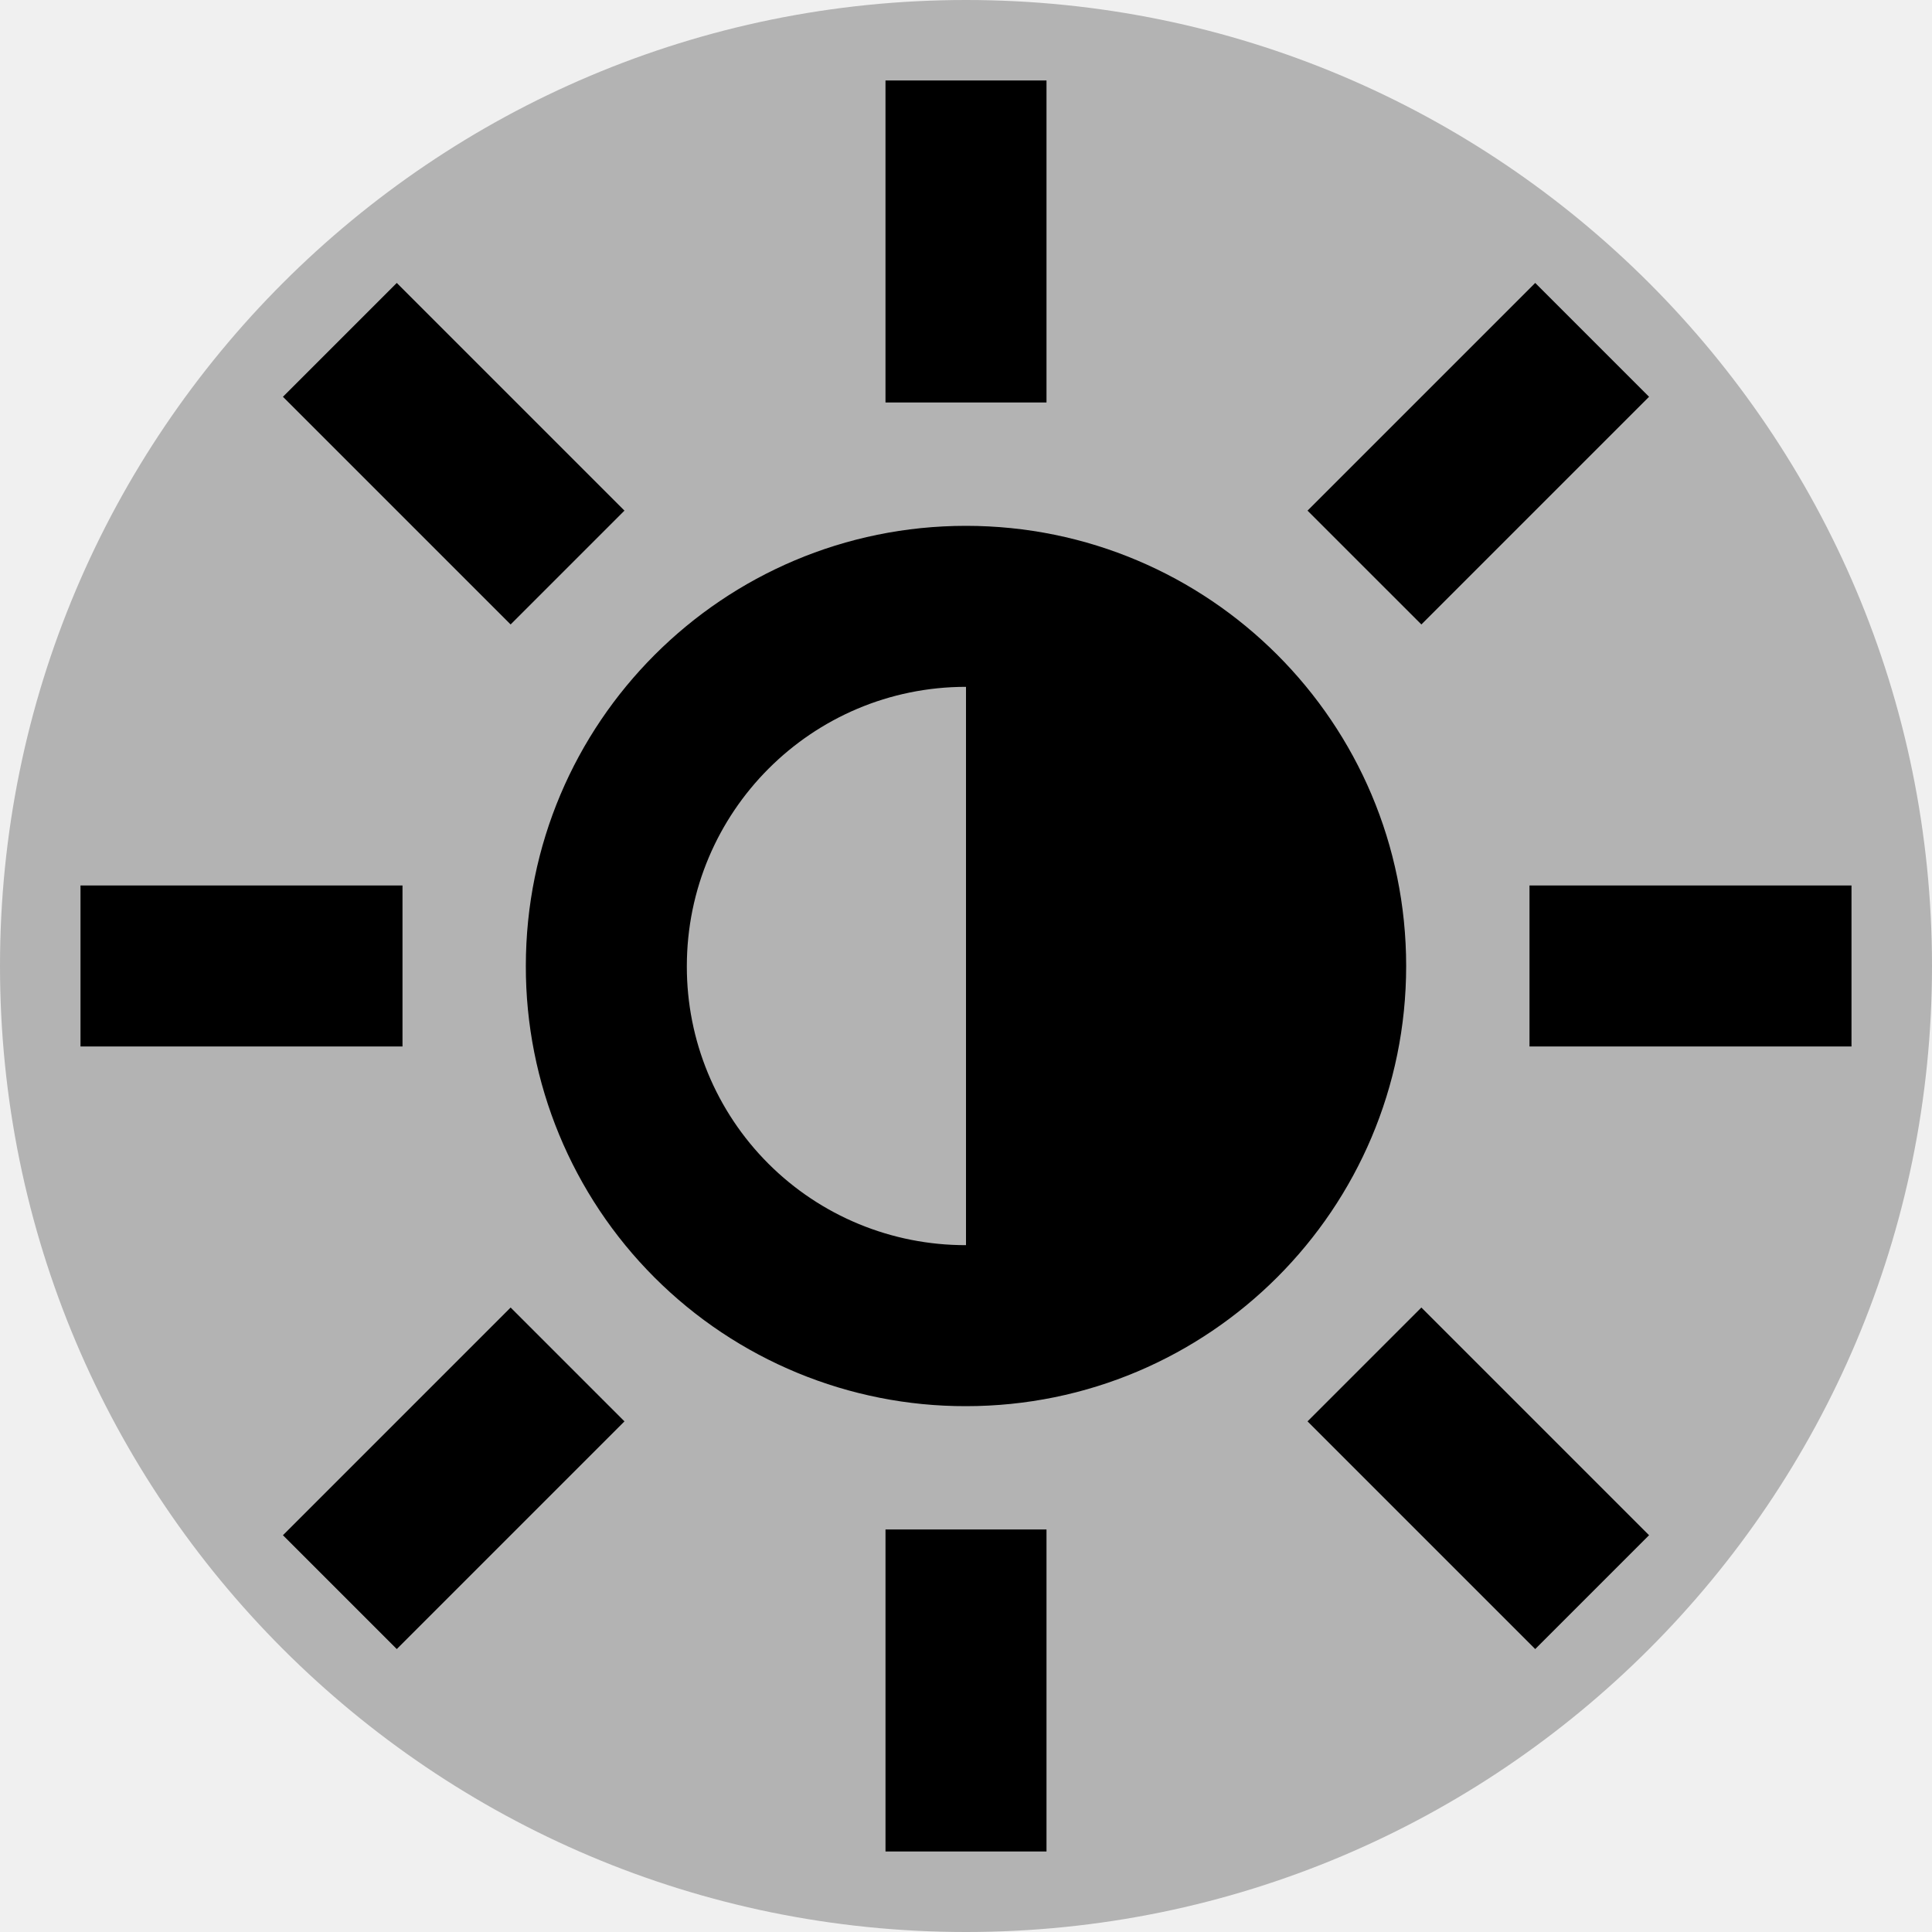
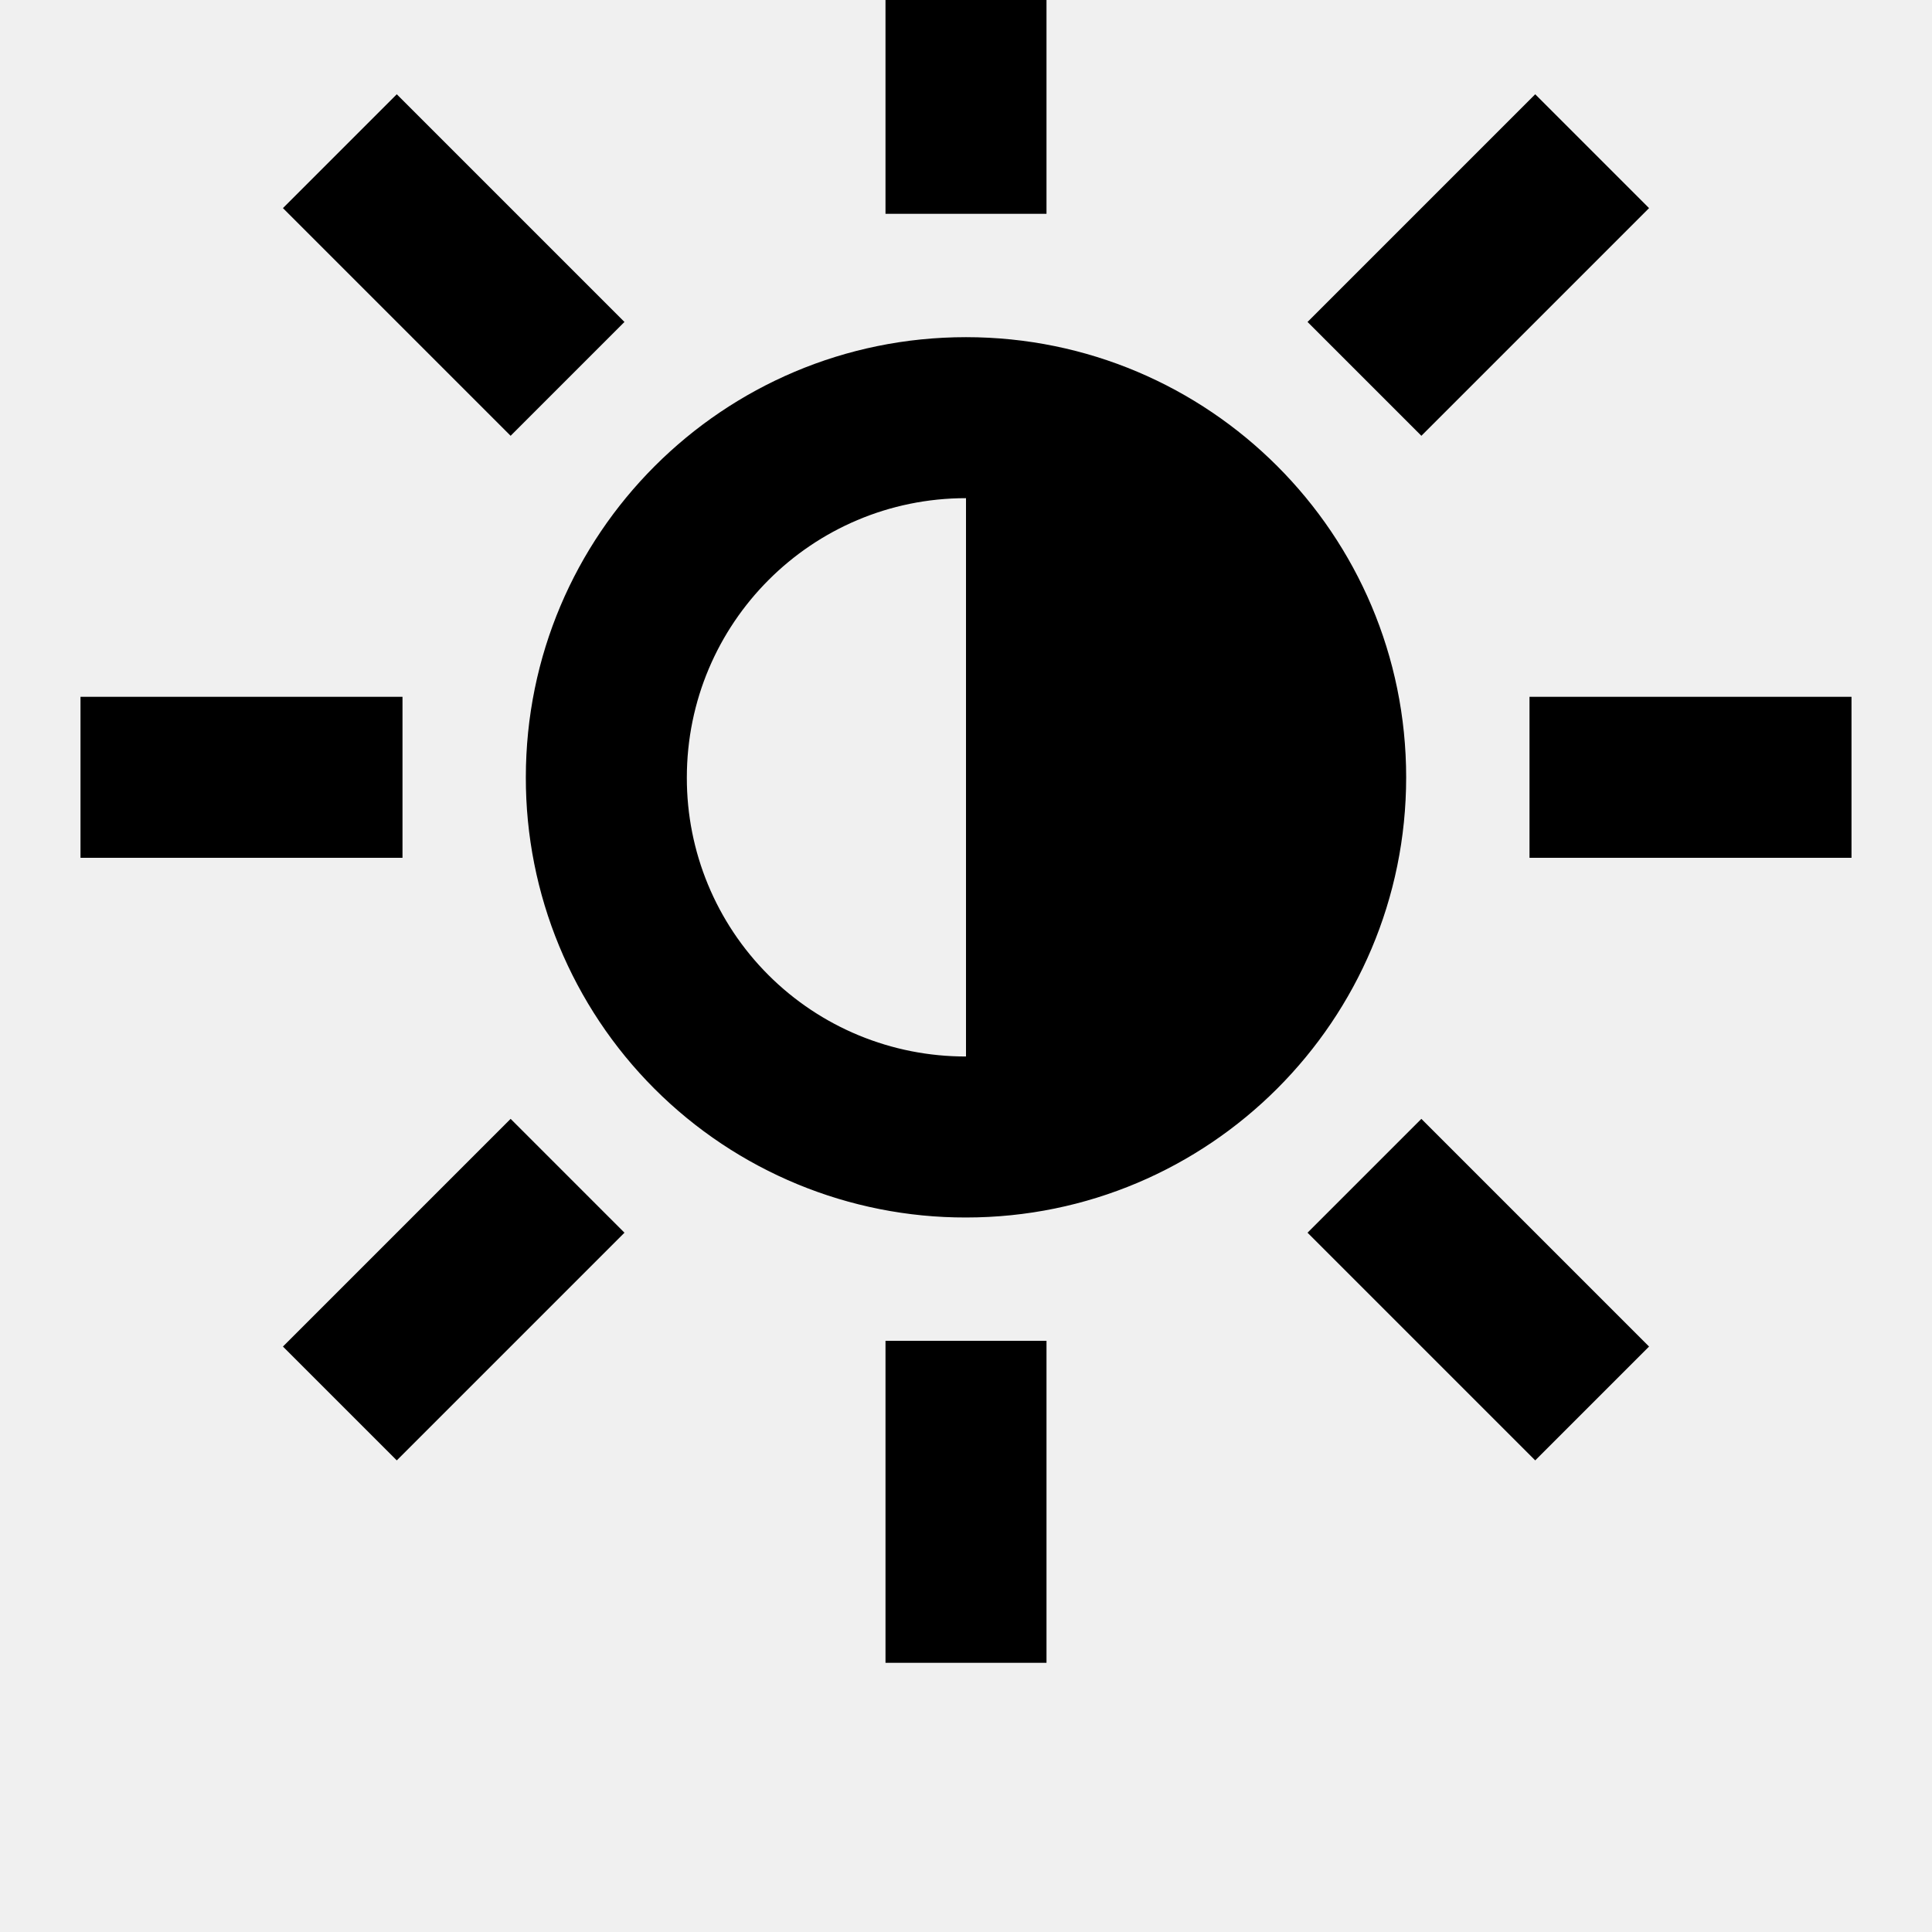
<svg xmlns="http://www.w3.org/2000/svg" width="800px" height="800px" viewBox="0 0 512 512" fill="white" class="icon">
-   <g>
-     <circle cx="256" cy="256" r="256" fill="hsl(0, 0%, 70%)" />
+   <g transform="translate(0, -50)">
    <path fill="#000000" fill-rule="evenodd" d="M277.333 405.333v85.333h-42.667v-85.333zm99.346-58.824l60.34 60.34l-30.17 30.17l-60.34-60.34zm-241.359 0l30.17 30.17l-60.34 60.34l-30.17-30.17zM256 139.353c64.422 0 116.647 52.224 116.647 116.647c0 64.422-52.225 116.647-116.647 116.647A116.427 116.427 0 0 1 139.352 256c0-64.423 52.225-116.647 116.648-116.647m0 42.666c-40.859 0-73.981 33.123-73.981 74.062a73.76 73.76 0 0 0 21.603 52.296c13.867 13.867 32.685 21.64 52.378 21.603zm234.666 52.647v42.667h-85.333v-42.667zm-384 0v42.667H21.333v-42.667zM105.15 74.98l60.34 60.34l-30.17 30.17l-60.34-60.34zm301.7 0l30.169 30.17l-60.34 60.34l-30.17-30.17zM277.332 21.333v85.333h-42.667V21.333z" />
  </g>
</svg>
